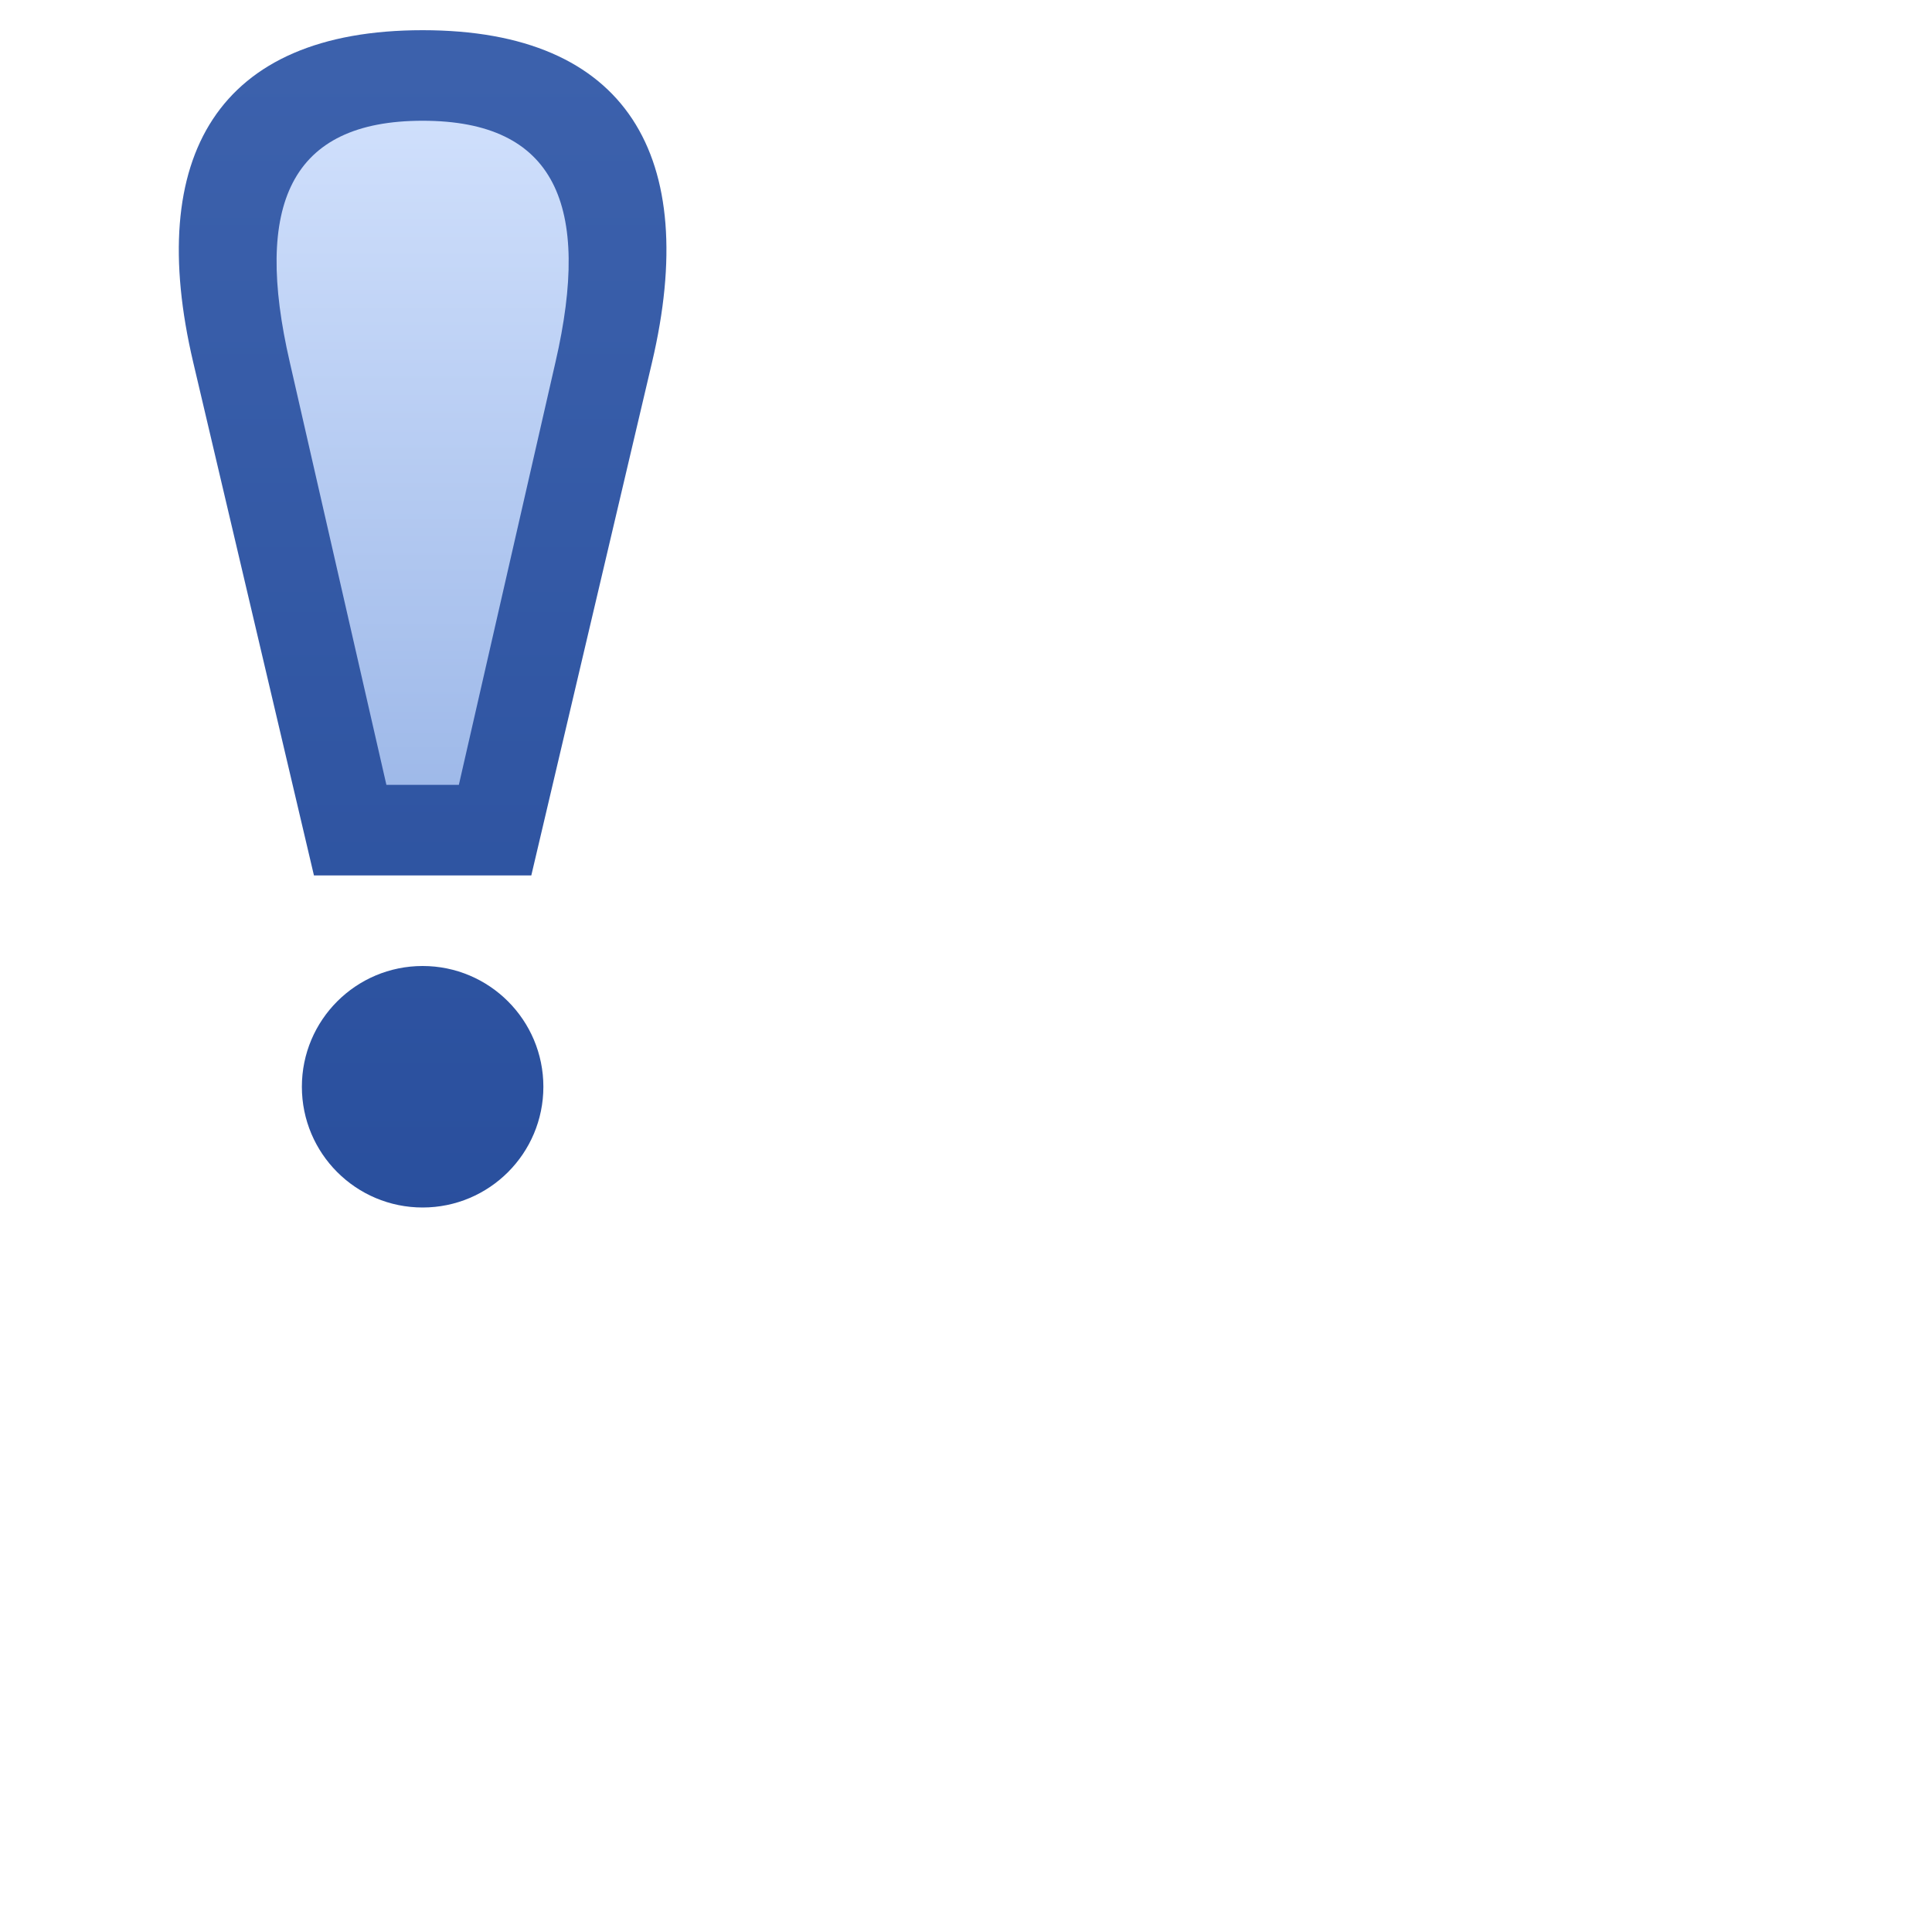
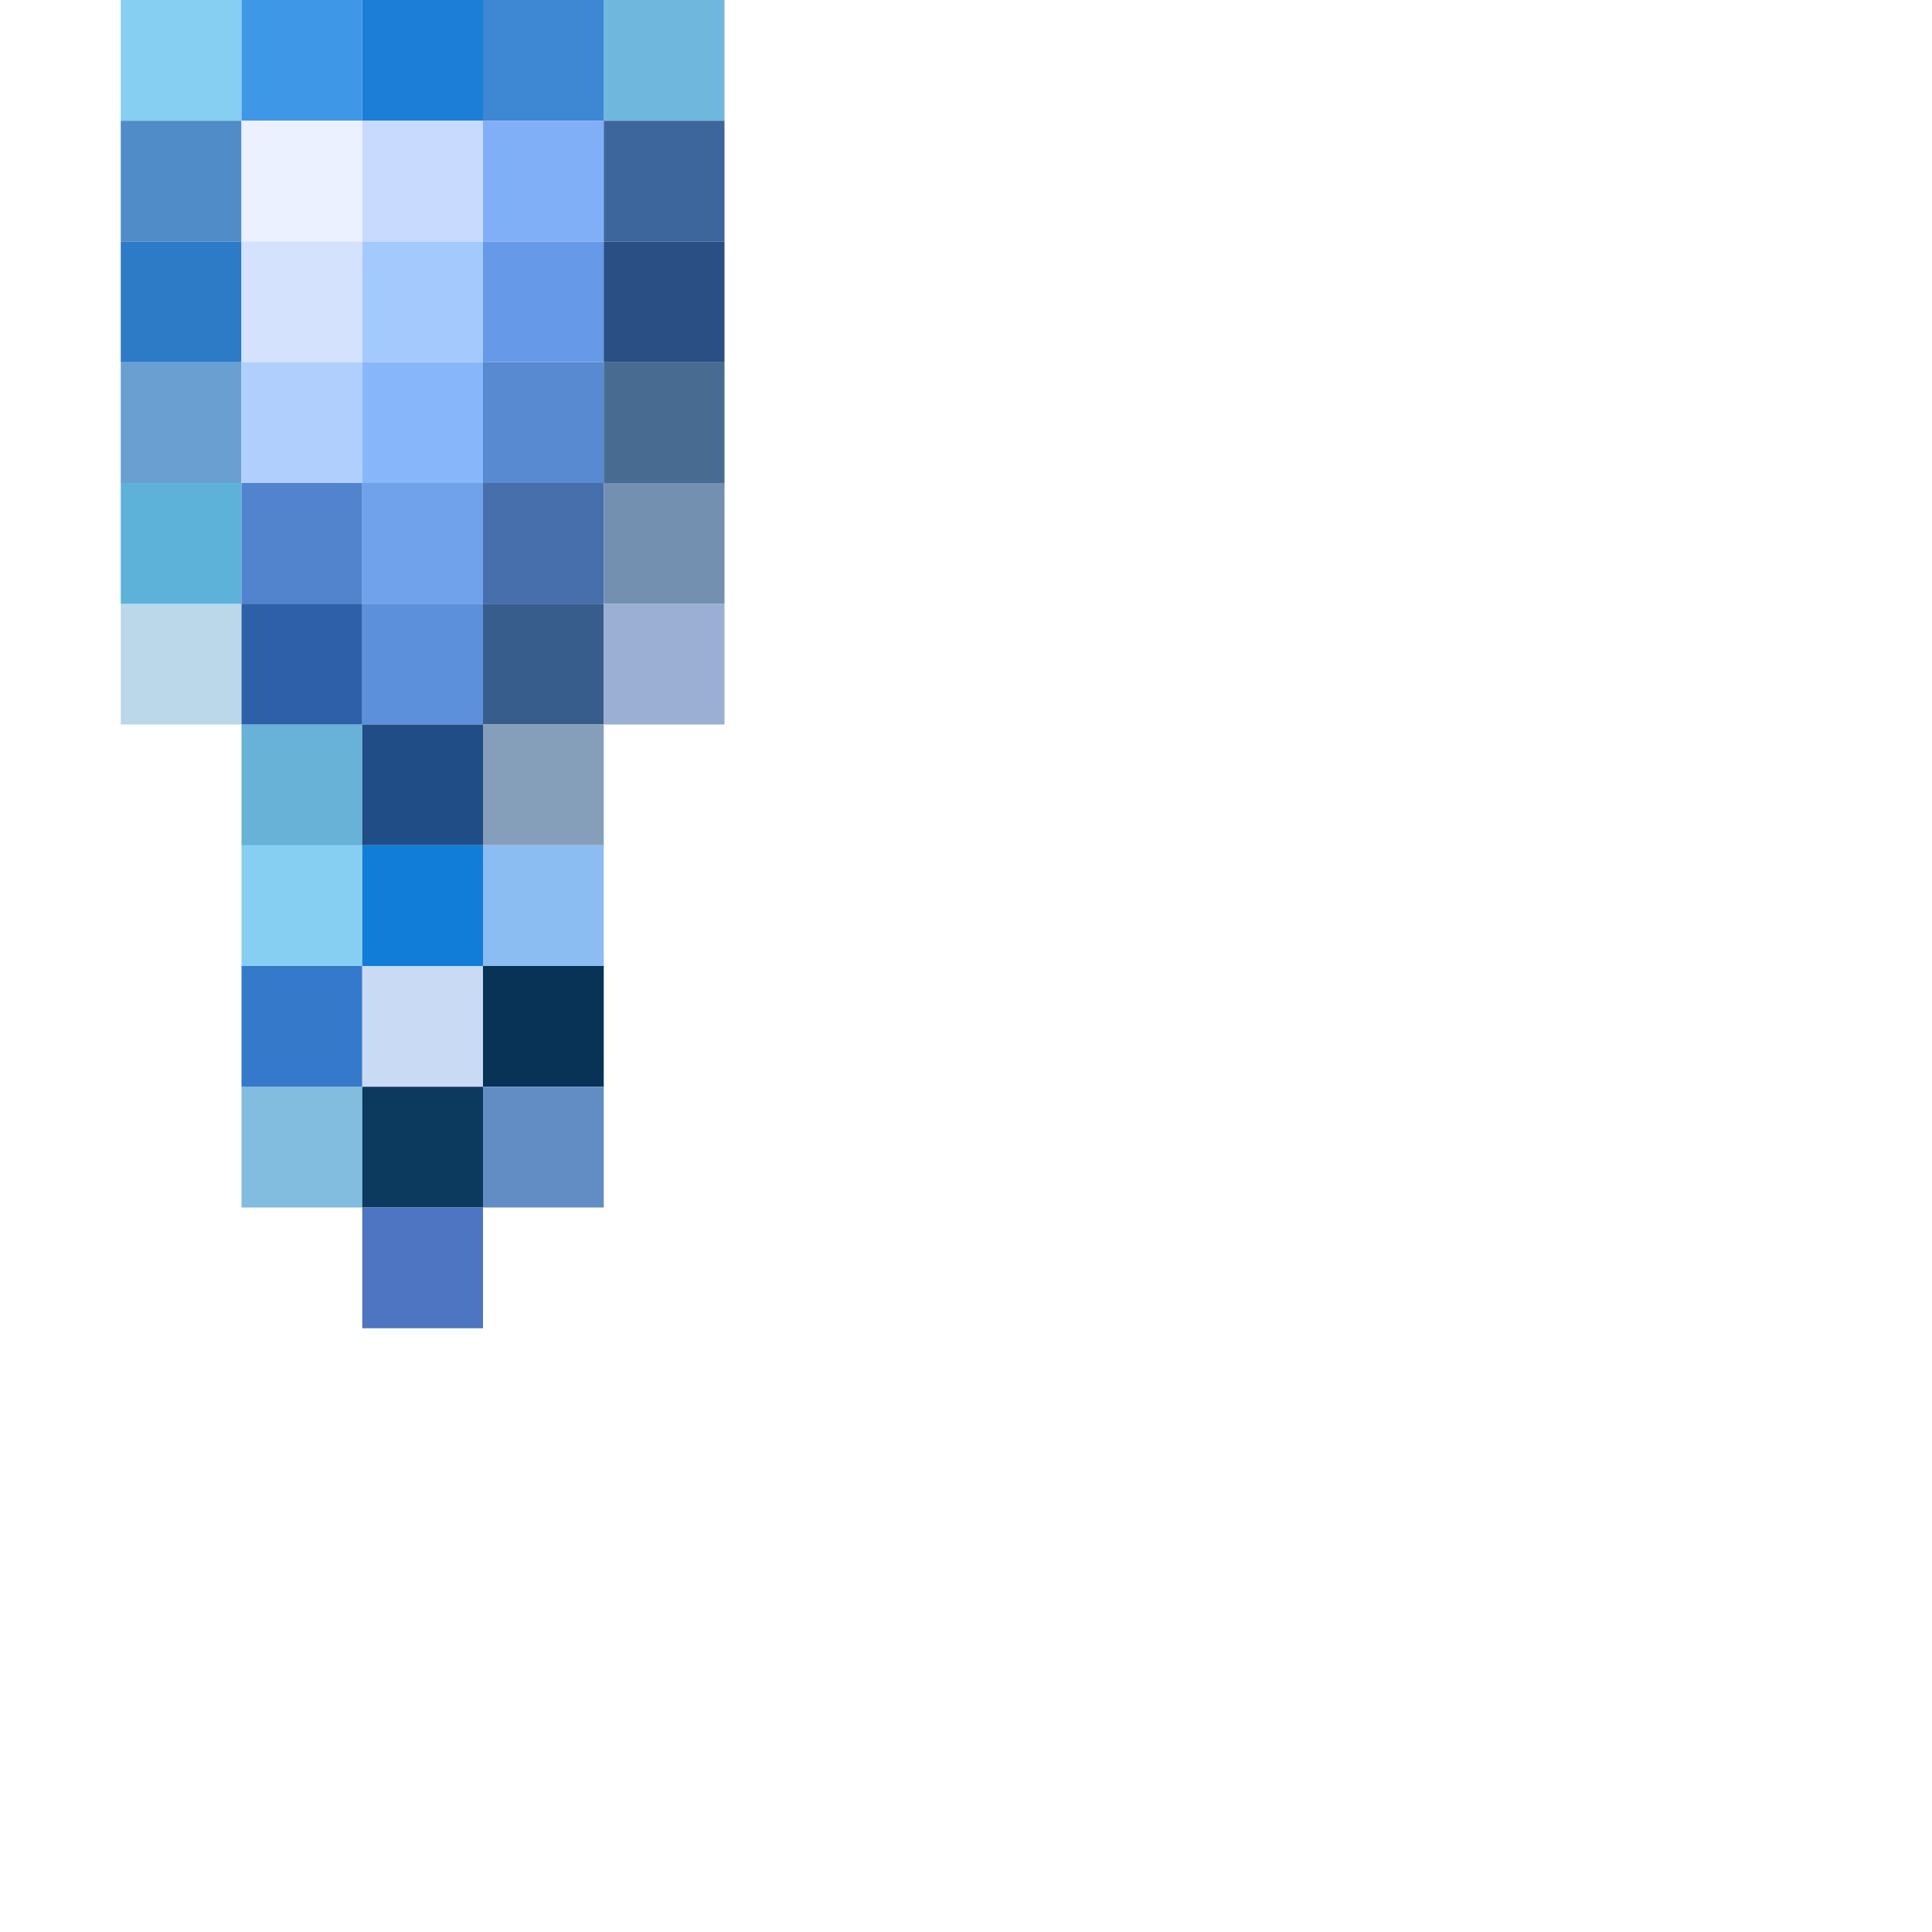
<svg xmlns="http://www.w3.org/2000/svg" viewBox="0 0 16 16">
-   <defs>
-     <linearGradient id="layer0" x1="0" y1="0" x2="0" y2="16" gradientUnits="userSpaceOnUse">
-       <stop offset="0" stop-color="#d8e6ff" />
-       <stop offset="1" stop-color="#4b78c9" />
-     </linearGradient>
-     <linearGradient id="layer1" x1="0" y1="0" x2="0" y2="16" gradientUnits="userSpaceOnUse">
-       <stop offset="0" stop-color="#3d62ad" />
-       <stop offset="1" stop-color="#1e4494" />
-     </linearGradient>
-   </defs>
-   <path d="M3.5 0.25C5.2 0.25 5.8 1.3 5.4 3L4.4 7.25H2.6L1.6 3C1.2 1.3 1.8 0.25 3.5 0.25Z" fill="url(#layer1)" />
-   <path d="M3.5 1C4.6 1 4.9 1.7 4.6 3L3.8 6.5H3.2L2.4 3C2.1 1.7 2.4 1 3.5 1Z" fill="url(#layer0)" />
-   <path d="M3.5 8A1 1 0 1 1 3.5 10A1 1 0 1 1 3.5 8Z" fill="url(#layer1)" />
+   <path d="M1 0h1v1h-1zM2 7h1v1h-1z" fill="#19a4e7" fill-opacity="0.52" />
+   <path d="M2 0h1v1h-1z" fill="#3f97e7" />
+   <path d="M3 0h1v1h-1z" fill="#1c7ed6" />
+   <path d="M4 0h1v1h-1z" fill="#3d87d3" />
+   <path d="M5 0h1v1h-1z" fill="#0e87c7" fill-opacity="0.59" />
+   <path d="M1 1h1v1h-1z" fill="#4f8cc8" />
+   <path d="M2 1h1v1h-1z" fill="#ecf1ff" />
+   <path d="M3 1h1v1h-1z" fill="#c8dafd" />
+   <path d="M4 1h1v1h-1z" fill="#81aff7" />
+   <path d="M5 1h1v1h-1z" fill="#3d679c" />
+   <path d="M1 2h1v1h-1z" fill="#2d7ac7" />
+   <path d="M2 2h1v1h-1z" fill="#d4e2fe" />
+   <path d="M3 2h1v1h-1z" fill="#a4c9fd" />
+   <path d="M4 2h1v1h-1z" fill="#669ae8" />
+   <path d="M5 2h1v1h-1z" fill="#294f85" />
+   <path d="M1 3h1v1h-1z" fill="#6a9fd2" />
+   <path d="M2 3h1v1h-1z" fill="#b0cffd" />
+   <path d="M3 3h1v1h-1z" fill="#87b7fa" />
+   <path d="M4 3h1v1h-1z" fill="#588ad1" />
+   <path d="M5 3h1v1h-1z" fill="#486b91" />
+   <path d="M1 4h1v1h-1z" fill="#0a8ac7" fill-opacity="0.66" />
+   <path d="M2 4h1v1h-1z" fill="#5283cd" />
+   <path d="M3 4h1v1h-1z" fill="#6fa2eb" />
+   <path d="M4 4h1v1h-1z" fill="#466fab" />
+   <path d="M5 4h1v1h-1z" fill="#7490b0" />
+   <path d="M1 5h1v1h-1z" fill="#2f89bd" fill-opacity="0.33" />
+   <path d="M2 5h1v1h-1z" fill="#2e60aa" />
+   <path d="M3 5h1v1h-1z" fill="#5c90da" />
+   <path d="M4 5h1v1h-1z" fill="#365d8b" />
+   <path d="M5 5h1v1h-1z" fill="#9aafd3" />
+   <path d="M2 6h1v1h-1z" fill="#0882bd" fill-opacity="0.61" />
+   <path d="M3 6h1v1h-1z" fill="#204d85" />
+   <path d="M4 6h1v1h-1z" fill="#859eba" />
+   <path d="M3 7h1v1h-1z" fill="#127dd8" />
+   <path d="M4 7h1v1h-1z" fill="#8bbcf2" />
+   <path d="M2 8h1v1h-1z" fill="#3479ca" />
+   <path d="M3 8h1v1h-1z" fill="#c9daf4" />
+   <path d="M4 8h1v1h-1z" fill="#083357" />
+   <path d="M2 9h1v1h-1z" fill="#1c87c4" fill-opacity="0.55" />
+   <path d="M3 9h1v1h-1z" fill="#0c3a5f" />
+   <path d="M4 9h1v1h-1z" fill="#628dc4" />
+   <path d="M3 10h1v1h-1z" fill="#4d75c1" />
</svg>
